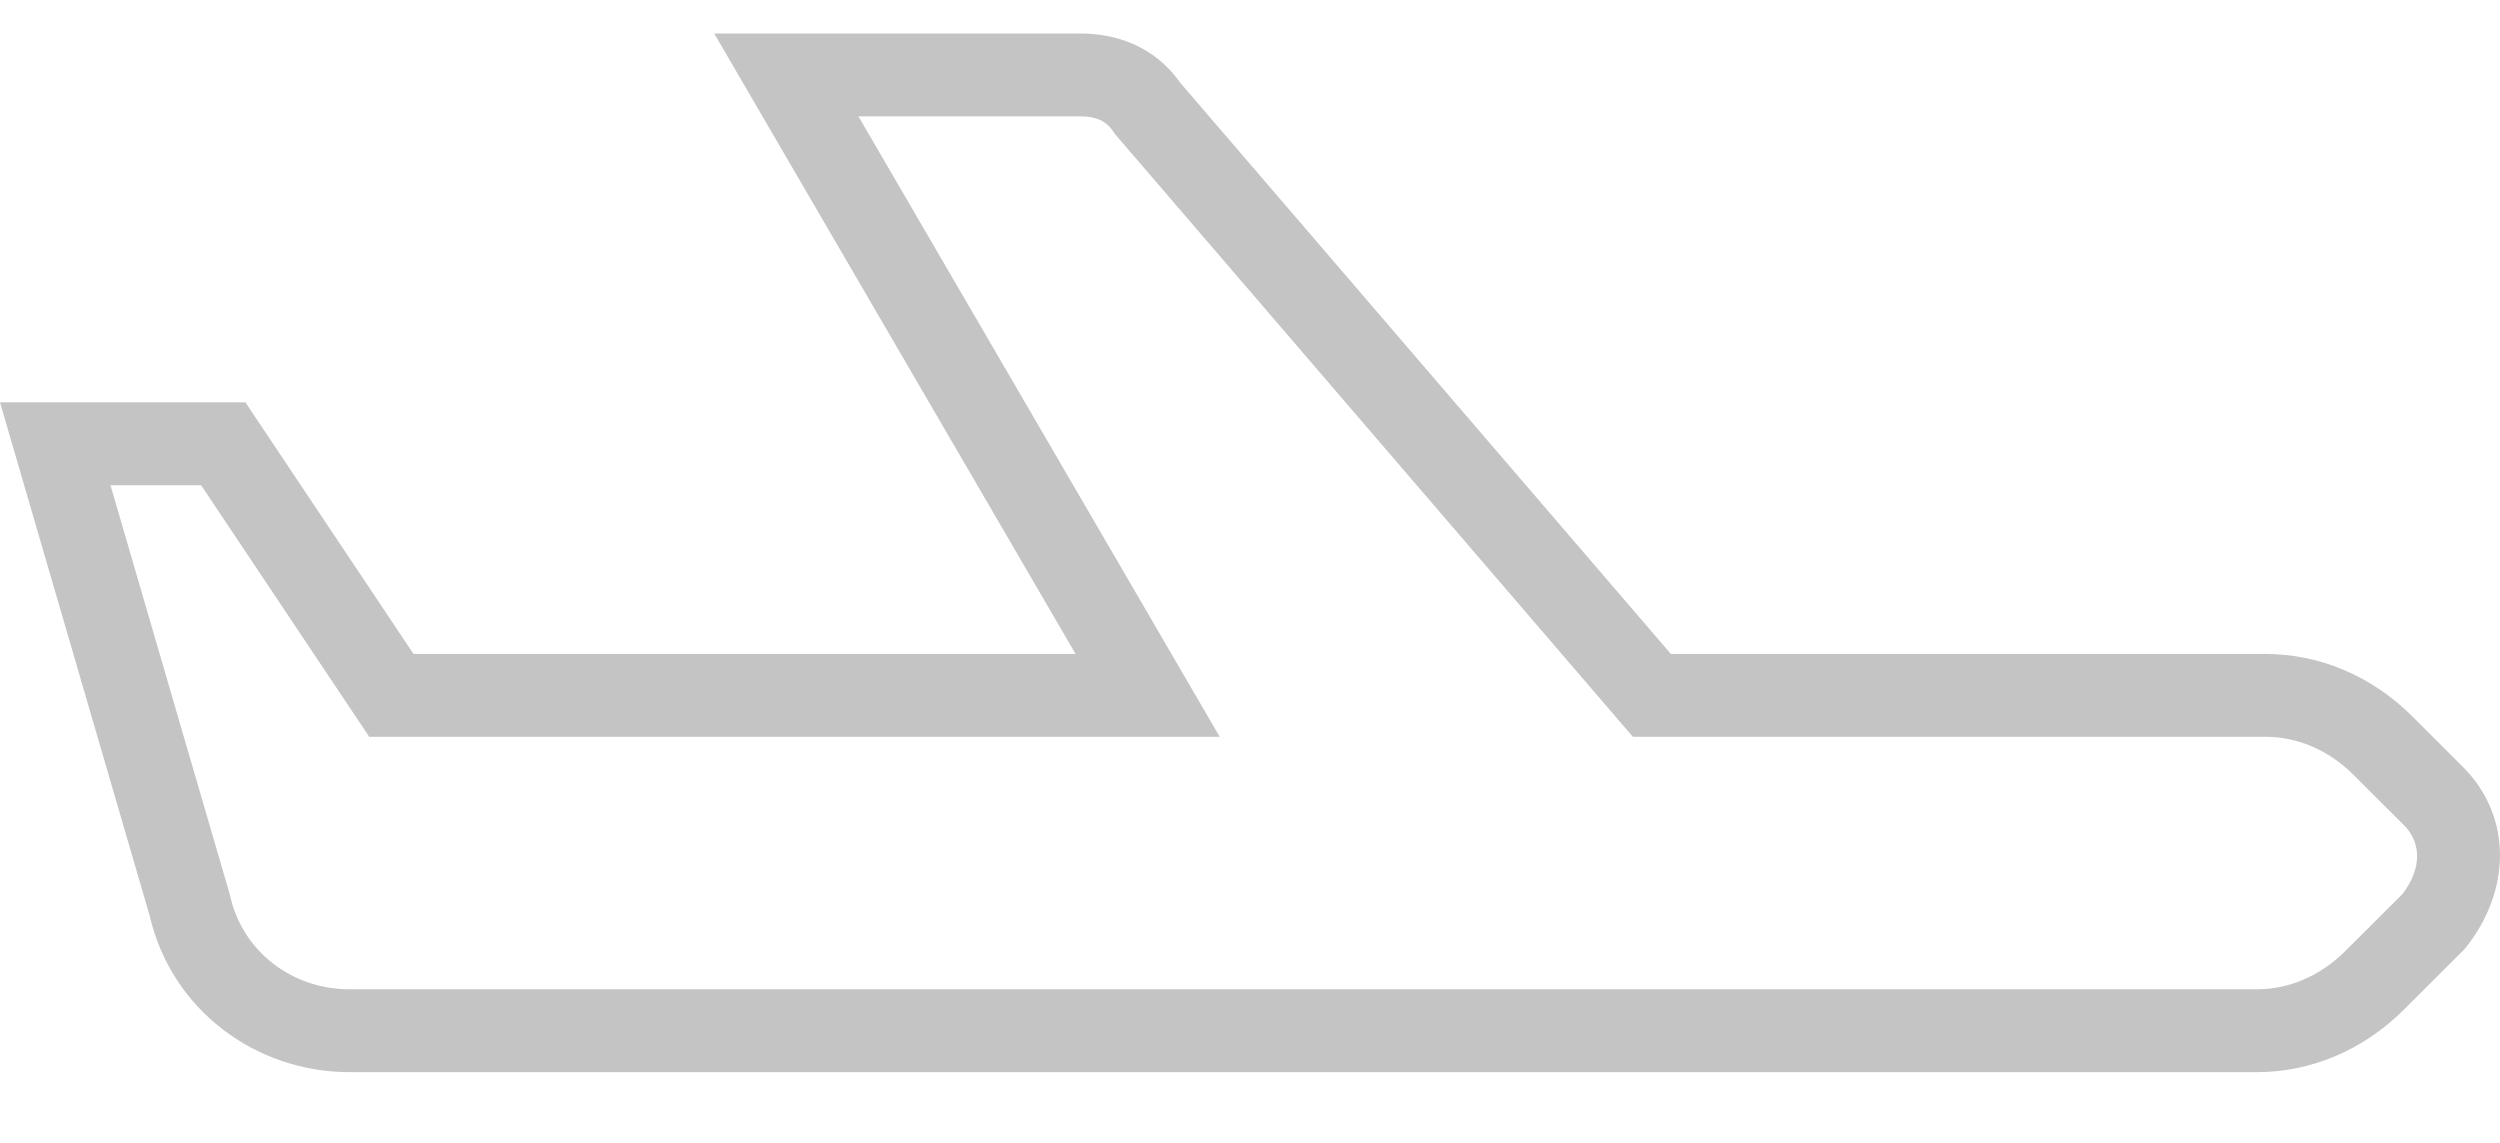
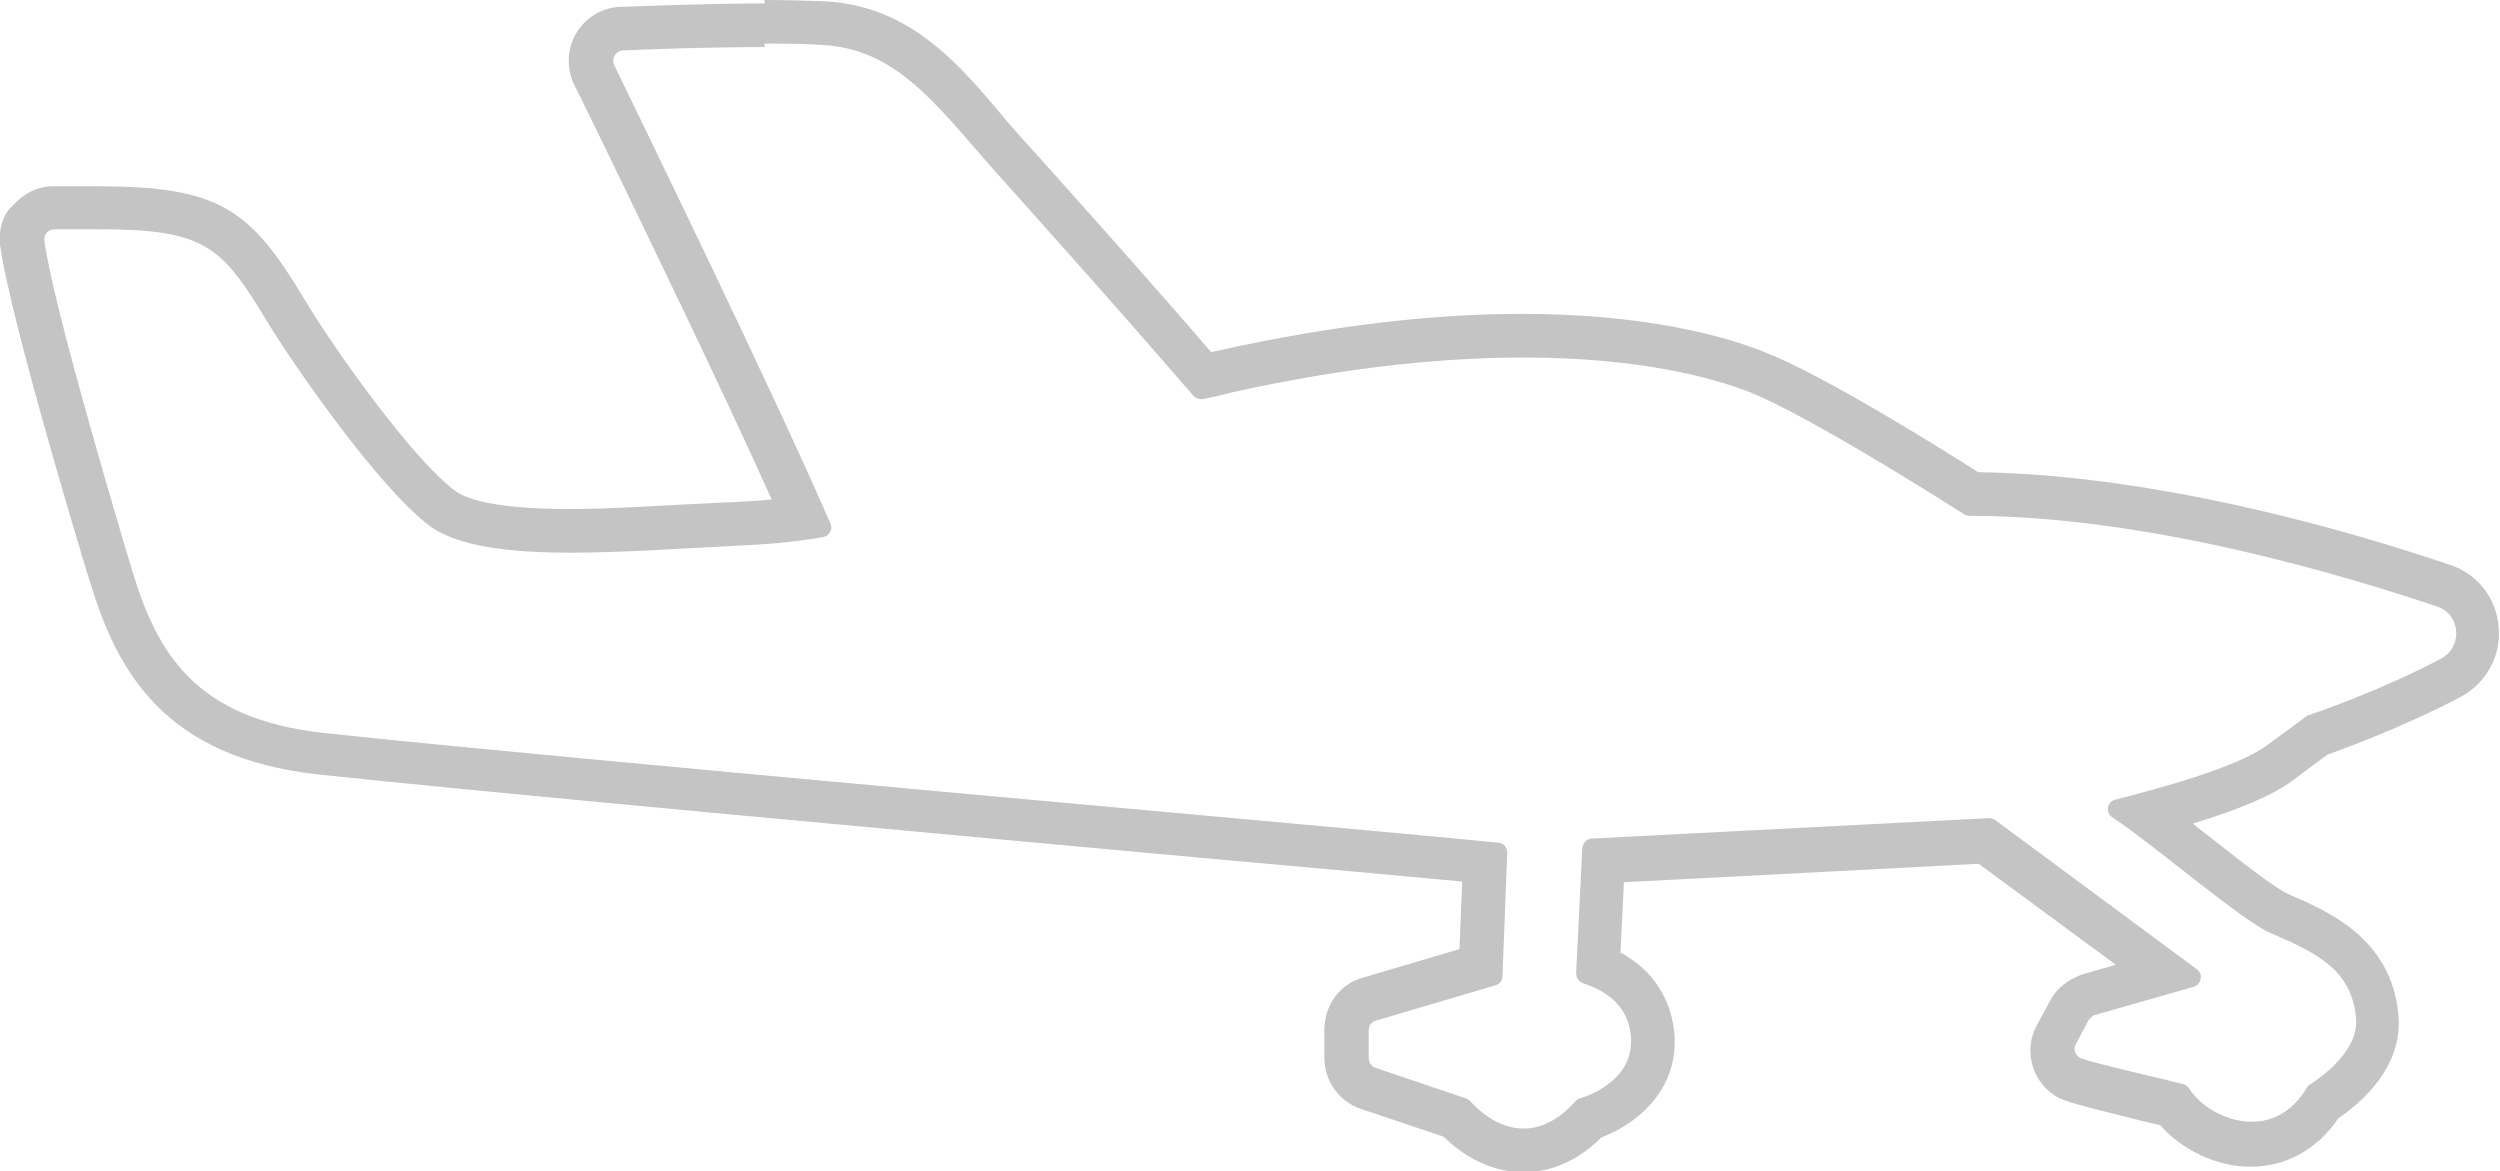
- <svg xmlns="http://www.w3.org/2000/svg" width="35" height="16" viewBox="0 0 35 16" fill="none">
-   <path fill-rule="evenodd" clip-rule="evenodd" d="M9.999 0.469H15.126C15.603 0.469 16.155 0.632 16.528 1.164L23.392 9.155H31.714C32.461 9.155 33.195 9.454 33.771 10.028L34.477 10.733C35.196 11.451 35.138 12.495 34.52 13.267L34.499 13.292L33.653 14.136C33.077 14.711 32.343 15.01 31.596 15.01H4.891C3.583 15.01 2.399 14.141 2.094 12.815L0 5.633H3.436L5.789 9.155H15.058L9.999 0.469ZM12.018 1.629L17.076 10.315H5.169L2.816 6.794H1.547L3.218 12.525L3.222 12.543C3.395 13.319 4.088 13.85 4.891 13.85H31.596C32.026 13.85 32.468 13.679 32.834 13.315L33.633 12.518C33.934 12.125 33.874 11.771 33.657 11.554L32.951 10.85C32.586 10.485 32.144 10.315 31.714 10.315H22.86L15.604 1.87L15.585 1.841C15.487 1.694 15.346 1.629 15.126 1.629H12.018Z" fill="#C4C4C4" />
+ <svg xmlns="http://www.w3.org/2000/svg" id="Layer_2" viewBox="0 0 36.64 17.16">
+   <defs>
+     <style>.cls-1{fill:#c4c4c4;stroke-width:0px;}</style>
+   </defs>
+   <g id="Layer_1-2">
+     <path class="cls-1" d="m11.2.64c.32,0,.62,0,.86.02,1.06.06,1.63.83,2.47,1.79.24.27,1.63,1.81,2.96,3.35.03.03.07.05.11.05.01,0,.02,0,.03,0,.14-.03.28-.06.43-.1,1.71-.38,3.13-.51,4.27-.51,1.68,0,2.76.29,3.32.51.87.35,2.86,1.61,3.14,1.79.02.01.05.02.07.02,2.61,0,5.49.87,6.86,1.33.34.11.38.59.06.76-.82.44-1.79.78-1.94.83-.01,0-.03.01-.04.02l-.57.42c-.44.33-1.64.65-2.23.8-.12.03-.15.19-.04.26.66.44,1.9,1.52,2.33,1.7.7.3,1.17.55,1.24,1.23.05.5-.53.89-.67.98-.02.01-.04.03-.05.05-.22.37-.52.5-.81.5-.39,0-.76-.24-.91-.48-.02-.03-.05-.06-.09-.07-.38-.1-1.25-.29-1.5-.38-.08-.03-.12-.13-.08-.2l.19-.36s.05-.06.08-.07l1.47-.42c.11-.04.13-.2.03-.26l-2.96-2.19s-.05-.02-.07-.02c0,0,0,0,0,0l-5.83.3c-.07,0-.13.06-.14.14l-.09,1.83c0,.07.04.13.1.15.19.06.58.22.68.64.17.73-.56,1-.73,1.05-.02,0-.04.02-.06.04-.27.3-.53.4-.76.4-.4,0-.69-.3-.78-.4-.02-.02-.04-.03-.06-.04l-1.33-.45c-.06-.02-.1-.08-.1-.14v-.41c0-.07.04-.12.1-.14l1.76-.52c.06-.02.1-.07.1-.13l.07-1.81c0-.08-.05-.14-.13-.15-1.45-.15-13.93-1.25-17.23-1.61-1.88-.21-2.43-1.18-2.79-2.37-.23-.76-1.18-3.96-1.29-4.85-.01-.09.06-.16.15-.16.23,0,.43,0,.62,0,1.58,0,1.82.23,2.5,1.36.37.61,1.62,2.42,2.38,2.99.41.3,1.17.39,2.06.39.76,0,1.61-.06,2.4-.1.44-.02.87-.05,1.31-.13.09-.02.14-.12.1-.2-.87-2-2.76-5.87-3.17-6.72-.04-.09.02-.2.12-.21.4-.02,1.3-.05,2.09-.05m0-.64c-.82,0-1.76.04-2.12.05-.26.01-.5.15-.64.38-.14.23-.15.51-.04.75l.34.69c.61,1.26,1.8,3.71,2.56,5.4-.19.02-.38.03-.59.04l-.63.03c-.58.03-1.19.07-1.73.07-1.09,0-1.51-.14-1.68-.26-.62-.45-1.78-2.08-2.21-2.8-.8-1.34-1.25-1.67-3.05-1.67-.19,0-.4,0-.64,0-.23,0-.44.11-.59.28C.04,3.14-.02,3.36,0,3.58c.14,1.08,1.3,4.91,1.32,4.95.4,1.32,1.09,2.57,3.34,2.82,2.22.24,8.66.83,12.92,1.22,1.69.15,3.09.28,3.85.35l-.04.99-1.42.42c-.33.09-.56.4-.56.76v.41c0,.34.21.64.53.75l1.22.41c.2.2.61.52,1.17.52.29,0,.72-.09,1.14-.51.68-.26,1.24-.89,1.03-1.76-.1-.41-.36-.74-.75-.95l.05-1.03,5.2-.27,2.01,1.48-.49.14c-.22.08-.38.21-.47.38l-.2.37c-.11.2-.12.44-.04.65.08.21.25.38.46.45.2.07.61.17,1.17.31l.22.05c.31.36.83.61,1.32.61.52,0,.98-.25,1.29-.71.31-.21.96-.74.88-1.53-.11-1.11-1.02-1.5-1.62-1.76-.17-.07-.76-.53-1.15-.84-.08-.06-.16-.12-.24-.19.69-.21,1.18-.42,1.46-.63l.51-.38c.31-.11,1.19-.44,1.96-.85.37-.2.59-.6.55-1.02-.03-.42-.31-.78-.71-.91-1.47-.5-4.29-1.32-6.92-1.36-.56-.36-2.28-1.43-3.13-1.76-.52-.21-1.68-.56-3.56-.56-1.34,0-2.82.18-4.41.53l-.14.03c-.99-1.15-1.99-2.26-2.48-2.81l-.29-.32-.22-.25C14.04.91,13.33.09,12.1.02c-.26-.01-.57-.02-.9-.02h0Z" />
+   </g>
</svg>
